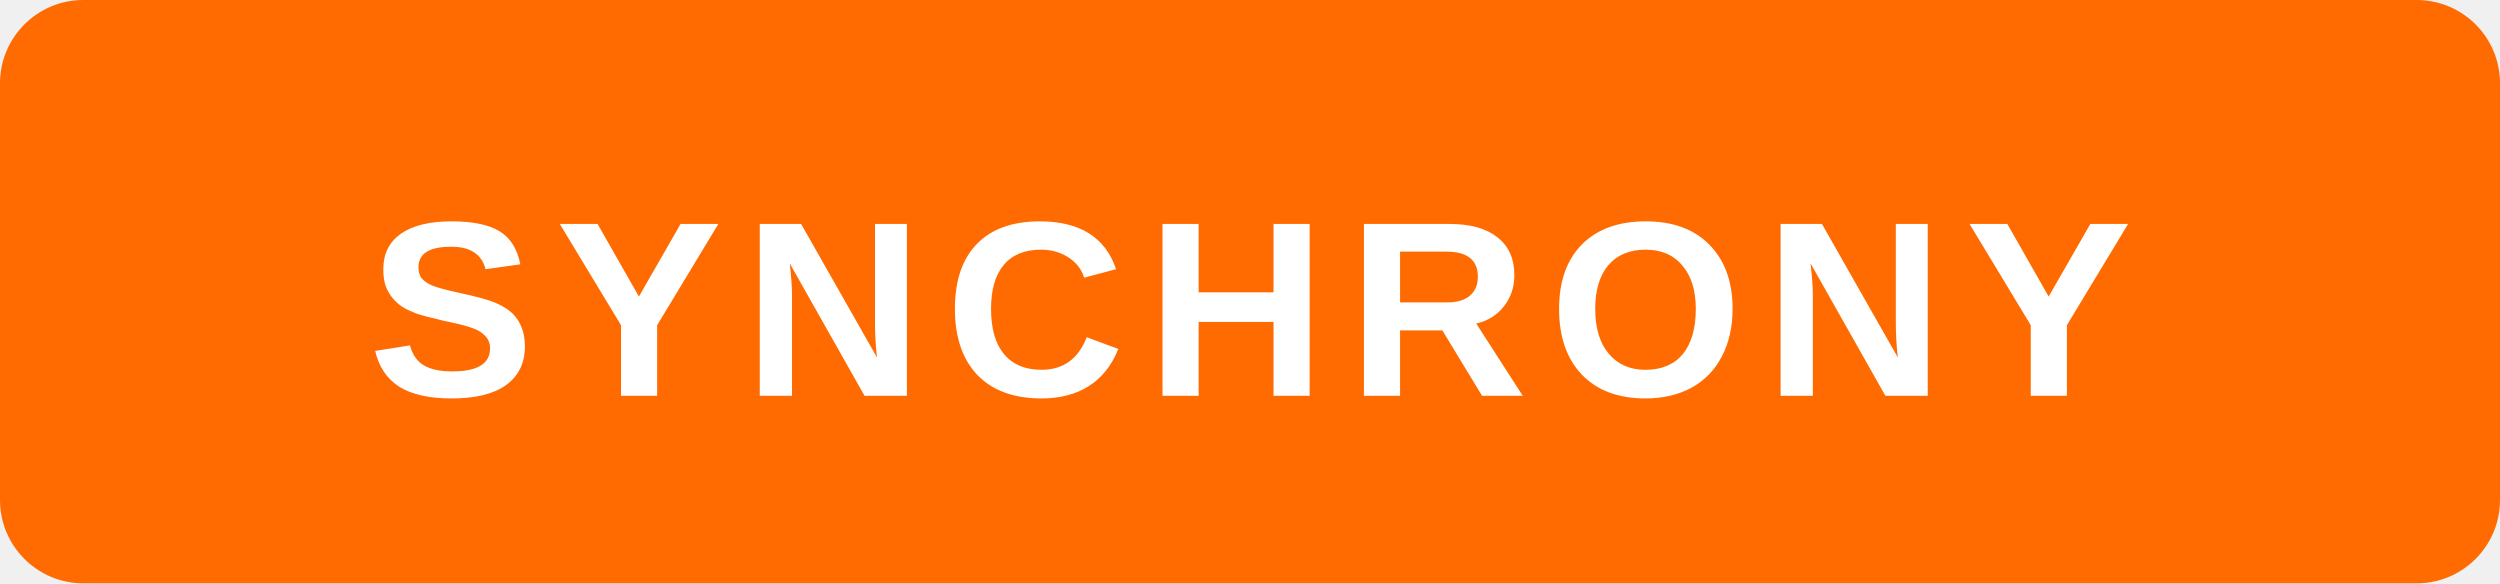
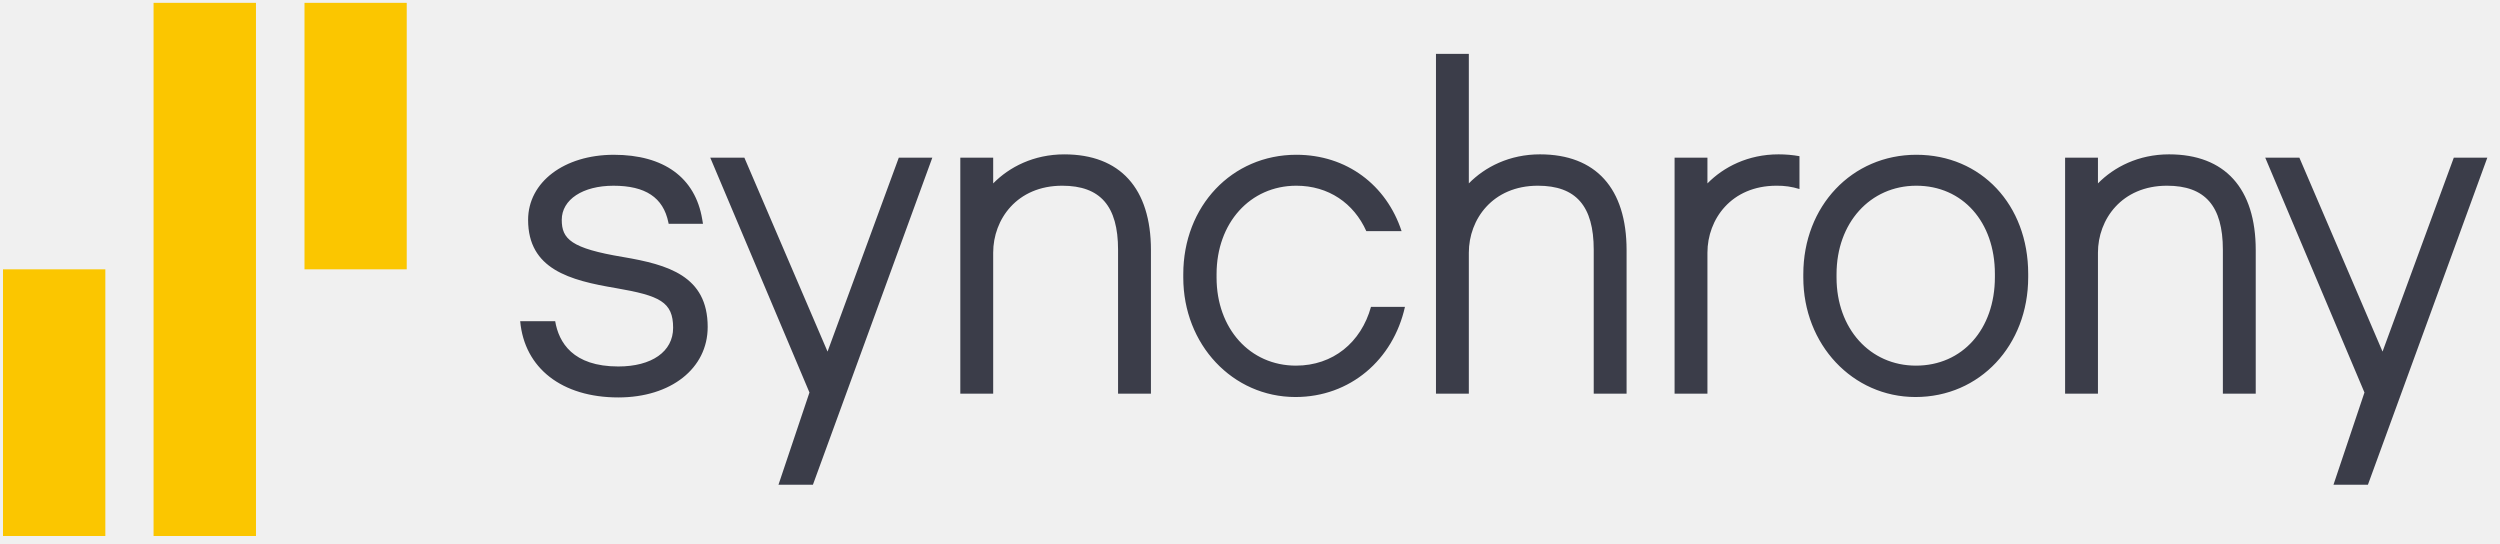
- <svg xmlns="http://www.w3.org/2000/svg" viewBox="0 0 120 28" fill="none">
-   <rect width="120" height="28" rx="4" fill="#FF6B00" />
-   <text x="60" y="19" font-family="Arial,Helvetica,sans-serif" font-size="12" font-weight="800" fill="white" text-anchor="middle" letter-spacing="1">SYNCHRONY</text>
+ <svg xmlns="http://www.w3.org/2000/svg" width="161" height="35" fill="none">
+   <path fill-rule="evenodd" clip-rule="evenodd" d="M74.12 16.11v9.242h-2.117v-9.27c0-2.813-1.142-4.122-3.595-4.122-2.92 0-4.447 2.169-4.447 4.31v9.082h-2.117V10.154h2.117v1.657c1.039-1.057 2.612-1.87 4.58-1.87 3.597 0 5.58 2.19 5.58 6.168zm25.054-6.17c-1.97 0-3.543.814-4.581 1.87V3.47h-2.116v21.882h2.116V16.27c0-2.142 1.527-4.31 4.448-4.31 2.453 0 3.595 1.31 3.595 4.122v9.27h2.116v-9.243c0-3.978-1.981-6.169-5.578-6.169zm31.442 7.694v.214c0 4.4-3.119 7.72-7.255 7.72-4.053 0-7.228-3.38-7.228-7.694v-.214c0-4.386 3.131-7.693 7.282-7.693 4.172 0 7.201 3.225 7.201 7.667zm-2.145.213v-.214c0-3.34-2.08-5.673-5.058-5.673-2.978 0-5.14 2.397-5.14 5.7v.214c0 3.288 2.152 5.673 5.114 5.673 2.994 0 5.084-2.344 5.084-5.7zm11.218-7.907c-1.967 0-3.541.814-4.581 1.87v-1.656h-2.116v15.198h2.116V16.27c0-2.141 1.529-4.31 4.448-4.31 2.453 0 3.597 1.31 3.597 4.123v9.269h2.116v-9.243c0-3.977-1.982-6.169-5.58-6.169zm-56.23 13.607c-2.962 0-5.112-2.386-5.112-5.673v-.214c0-3.303 2.161-5.7 5.138-5.7 2.066 0 3.698 1.123 4.506 2.925h2.271c-.973-2.963-3.528-4.918-6.777-4.918-4.15 0-7.282 3.307-7.282 7.693v.214c0 4.314 3.175 7.694 7.228 7.694 3.512 0 6.288-2.393 7.048-5.806h-2.187c-.64 2.299-2.45 3.785-4.833 3.785zM114.54 9.94c-1.968 0-3.541.814-4.581 1.871v-1.657h-2.116v15.2h2.116V16.27c0-2.141 1.528-4.31 4.448-4.31a4.74 4.74 0 011.479.213v-2.115a7.52 7.52 0 00-1.346-.118zm-74.407 6.613c-3.369-.559-3.956-1.164-3.956-2.394 0-1.315 1.365-2.198 3.329-2.198 2.055 0 3.207.752 3.538 2.366l.018.086h2.21l-.049-.294c-.446-2.678-2.466-4.151-5.69-4.151-3.2 0-5.523 1.762-5.523 4.191 0 3.181 2.68 3.895 5.662 4.396 2.813.488 3.677.883 3.677 2.556 0 1.536-1.38 2.49-3.53 2.49-2.932 0-3.835-1.552-4.065-2.916H33.5c.273 3.029 2.694 4.91 6.32 4.91 3.389 0 5.755-1.868 5.755-4.539 0-3.298-2.572-4.012-5.44-4.503zm117.891-6.398l-4.588 12.487-5.356-12.487h-2.198l6.389 15.122-1.995 5.94h2.218l7.689-21.062h-2.159zm-100.142 0l-4.588 12.487-5.356-12.487h-2.197l6.388 15.122-1.995 5.94h2.218l7.689-21.062h-2.159z" fill="#3B3D49" />
+   <mask id="a" style="mask-type:luminance" maskUnits="userSpaceOnUse" x="0" y="0" width="27" height="35">
+     <path fill-rule="evenodd" clip-rule="evenodd" d="M.188.168v34.35h26.011V.168H.187z" fill="#fff" />
+   </mask>
+   <g mask="url(#a)">
+     <path fill-rule="evenodd" clip-rule="evenodd" d="M16.487 34.518H9.89V.168h6.594l.002 34.35zm-16.3 0h6.597V17.343H.187v17.175zM19.61 17.343h6.594V.168H19.61v17.175z" fill="#FBC600" />
+   </g>
</svg>
